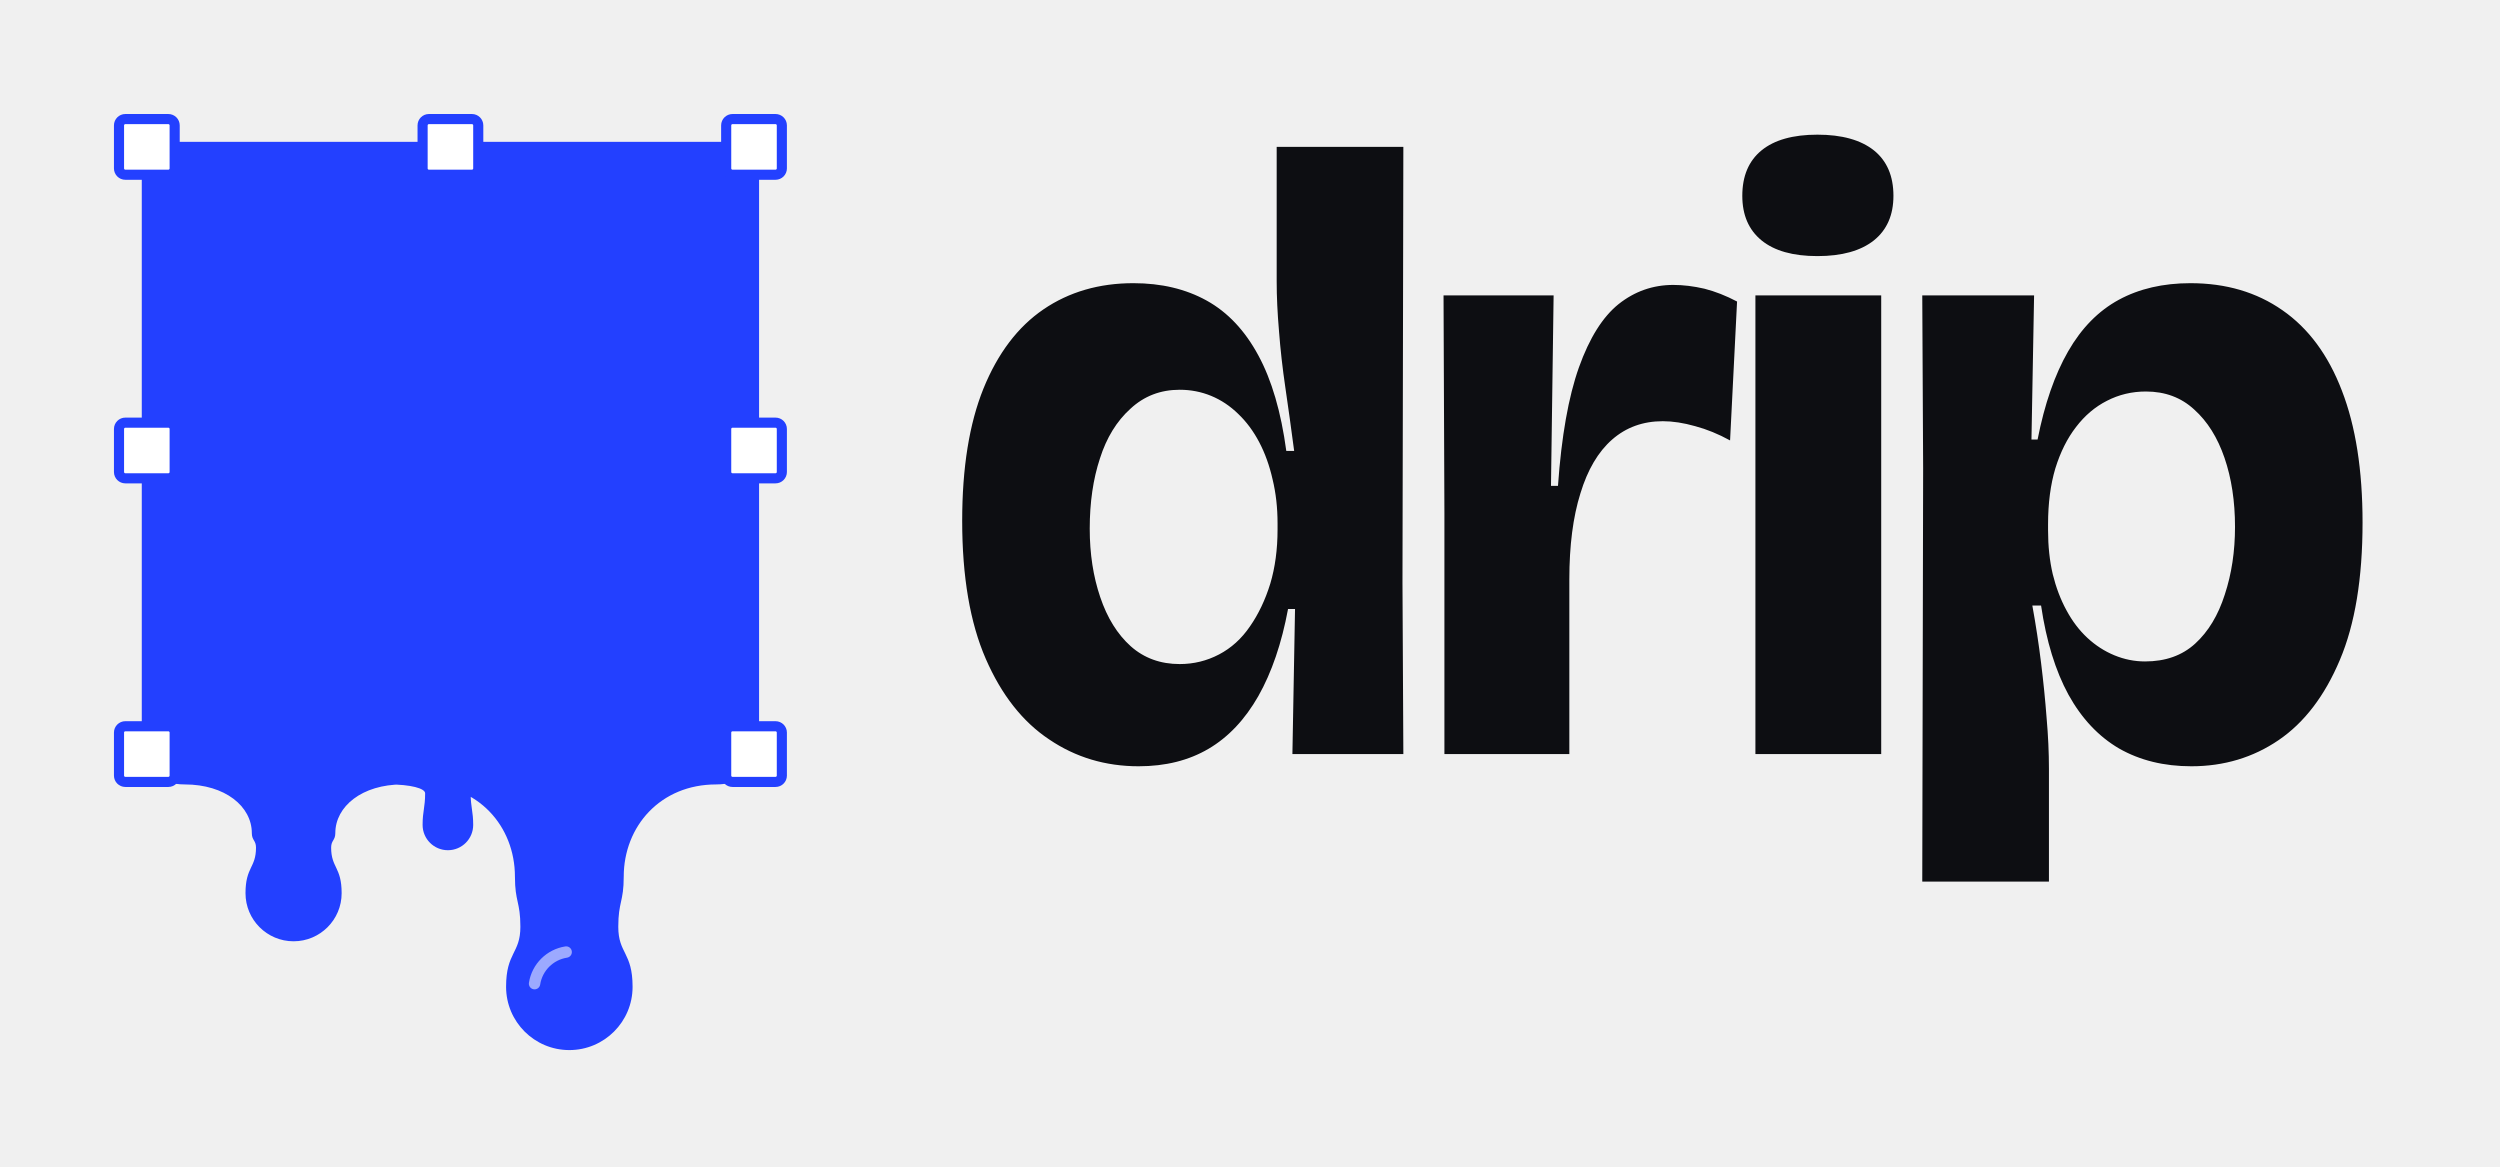
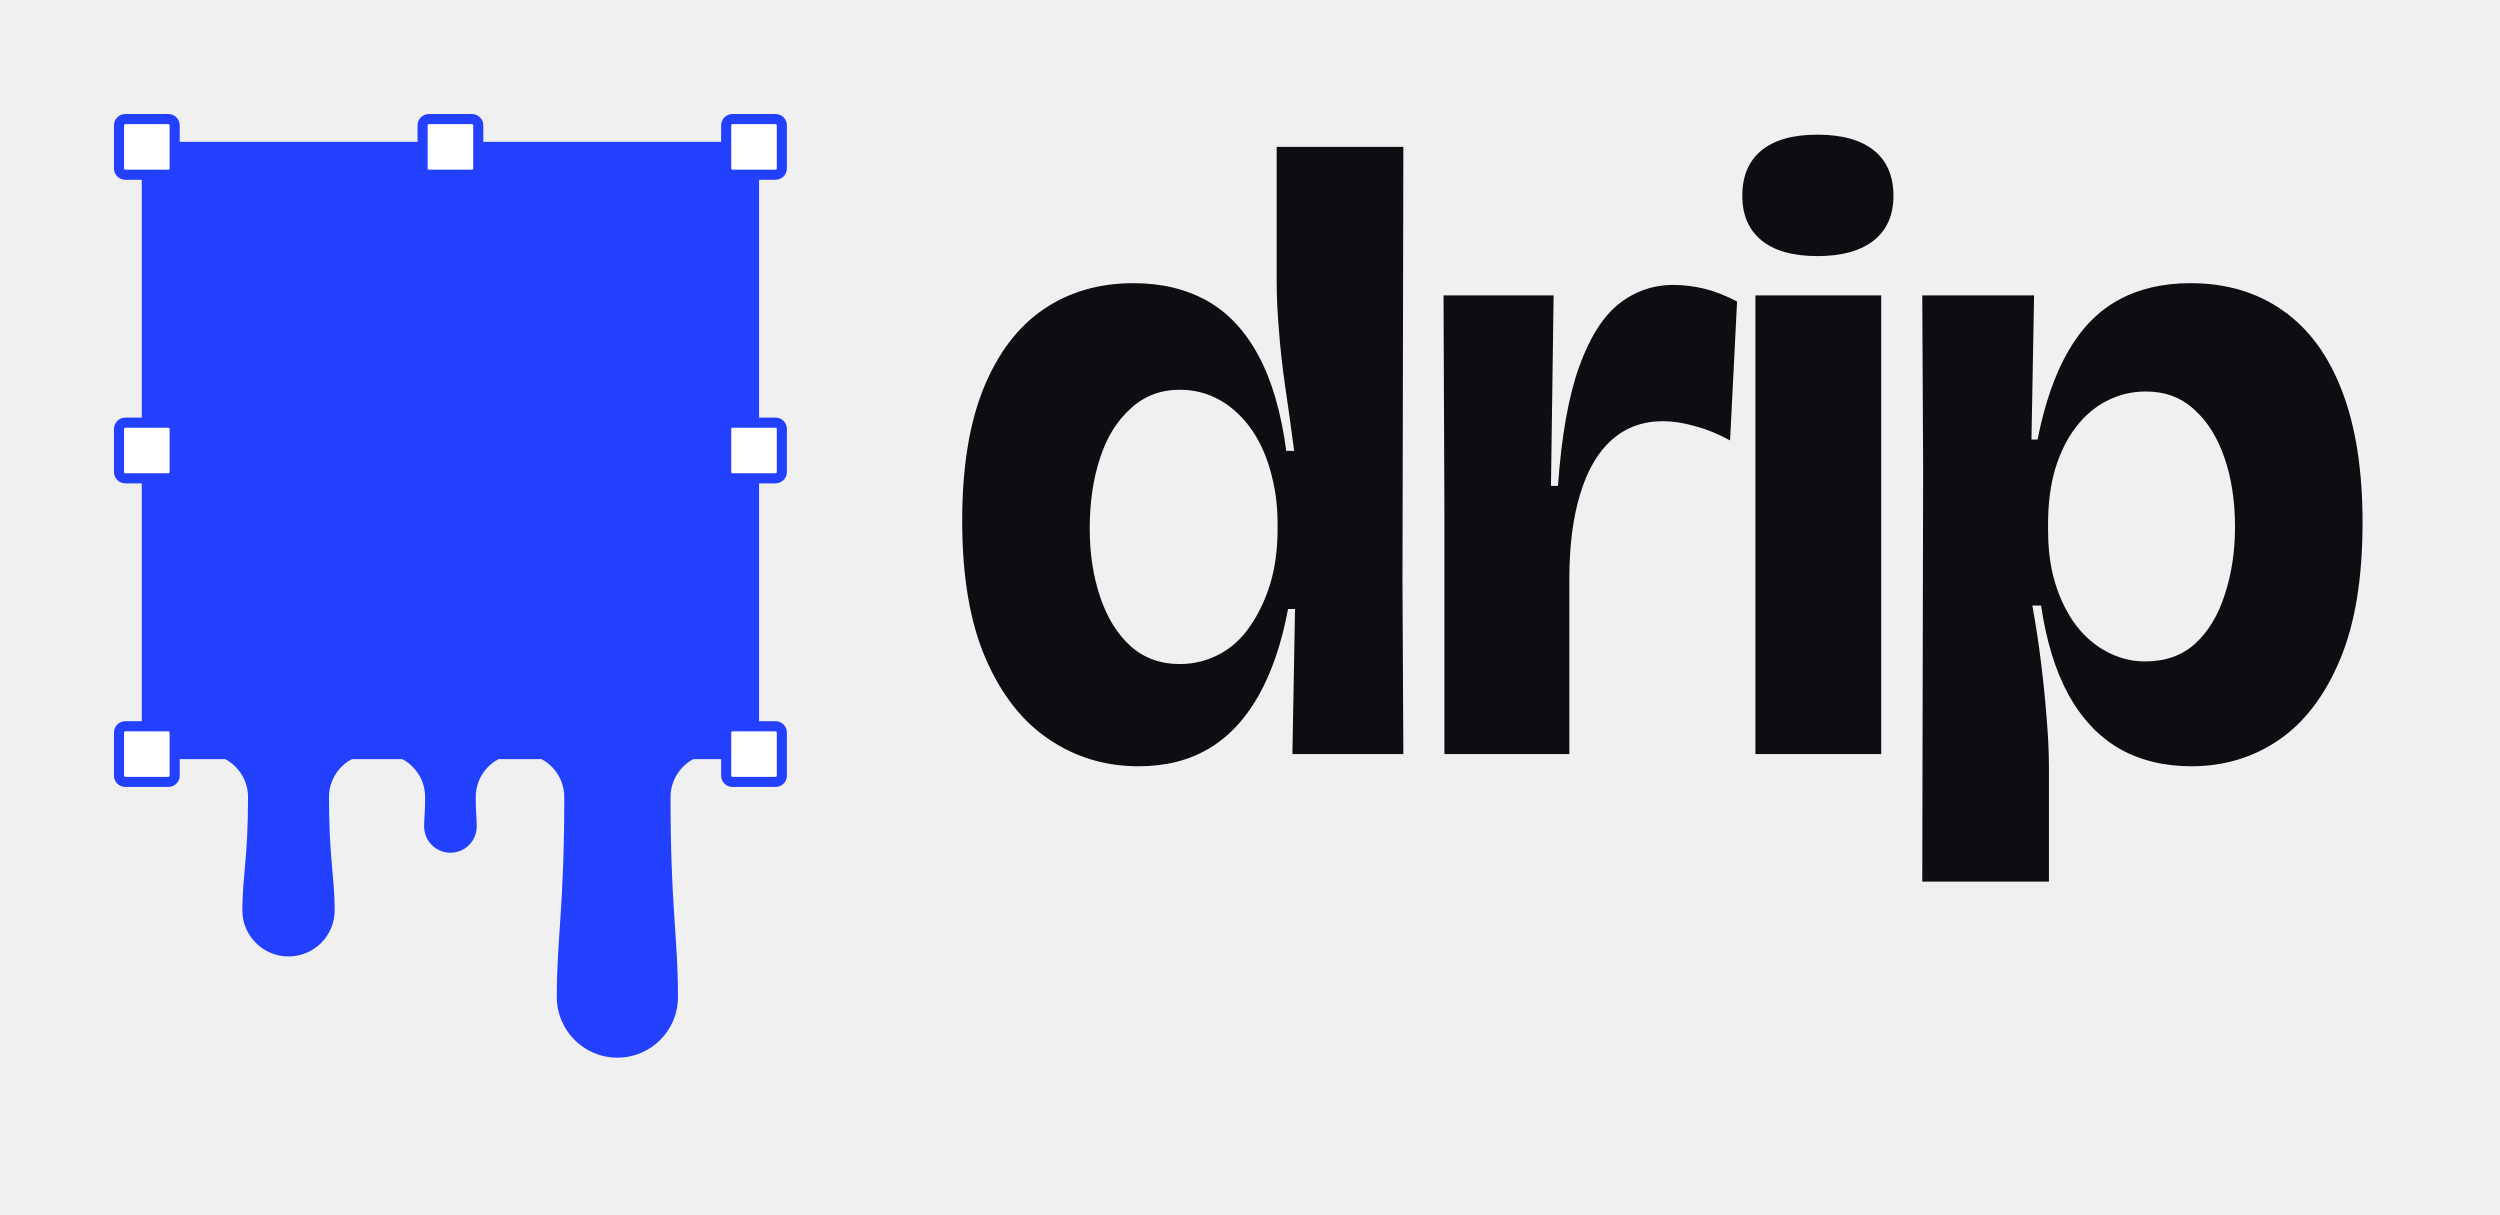
- <svg xmlns="http://www.w3.org/2000/svg" viewBox="-50.425 -258.925 858.525 400.569" width="858.5" height="400.6">
+ <svg xmlns="http://www.w3.org/2000/svg" viewBox="-50.425 -258.925 858.525 417.075" width="858.5" height="417.1">
  <g transform="translate(0 -208.5) scale(0.4344)">
-     <path d="M0,480 H480" stroke="#2340FF" stroke-width="8" />
-     <path d="M0,0 H480 V474 Q480,504 450,504 L450,504 C406.2,504 377,536.9 377,577 C377,596.8 372.7,596.8 372.7,616.5 C372.7,637.9 384,636.5 384,664 A50,50 0 0 1 284,664 C284,636.5 295.3,637.9 295.3,616.5 C295.3,596.8 291,596.8 291,577 C291,536.9 261.8,504 218,504 L284.8,504 C267.5,504 256,507.1 256,511 C256,522.3 258,525 258,536 A20,20 0 0 1 218,536 C218,525 220,522.3 220,511 C220,507.1 208.5,504 191.2,504 L202,504 C170.2,504 149,521.3 149,542.5 C149,548.2 145.7,548.2 145.7,553.9 C145.7,570.1 154,569.1 154,590 A38,38 0 0 1 78,590 C78,569.1 86.3,570.1 86.3,553.9 C86.3,548.2 83,548.2 83,542.5 C83,521.3 61.8,504 30,504 L30,504 Q0,504 0,474 Z" fill="#2340FF" />
-     <path d="M306.5,661.5 A30,30 0 0 1 331.5,636.5" fill="none" stroke="#fff" stroke-opacity=".55" stroke-width="9" stroke-linecap="round" />
-     <path d="M0,480 V0 H480 V480" fill="none" stroke="#2340FF" stroke-width="8" />
+     <path d="M0,0 H480 V480 H448 A34,34 0 0 0 414,514 C414,601 419.9,624.7 419.9,672.1 A47.9,47.9 0 0 1 324.1,672.1 C324.1,624.7 330,601 330,514 A34,34 0 0 0 296,480 H294 A34,34 0 0 0 260,514 C260,526.8 260.8,530.2 260.8,537.2 A20.8,20.8 0 0 1 219.2,537.2 C219.2,530.2 220,526.8 220,514 A34,34 0 0 0 186,480 H178 A34,34 0 0 0 144,514 C144,563.2 148.5,576.7 148.5,603.5 A36.5,36.5 0 0 1 75.5,603.5 C75.5,576.7 80,563.2 80,514 A34,34 0 0 0 46,480 H0 Z" fill="#2340FF" />
+     <path d="M0,0 H480 V480 H0 Z" fill="none" stroke="#2340FF" stroke-width="8" />
    <rect x="-22" y="-22" width="44" height="44" rx="5" fill="#fff" stroke="#2340FF" stroke-width="8" />
    <rect x="218" y="-22" width="44" height="44" rx="5" fill="#fff" stroke="#2340FF" stroke-width="8" />
    <rect x="458" y="-22" width="44" height="44" rx="5" fill="#fff" stroke="#2340FF" stroke-width="8" />
    <rect x="-22" y="218" width="44" height="44" rx="5" fill="#fff" stroke="#2340FF" stroke-width="8" />
    <rect x="458" y="218" width="44" height="44" rx="5" fill="#fff" stroke="#2340FF" stroke-width="8" />
    <rect x="-22" y="458" width="44" height="44" rx="5" fill="#fff" stroke="#2340FF" stroke-width="8" />
    <rect x="458" y="458" width="44" height="44" rx="5" fill="#fff" stroke="#2340FF" stroke-width="8" />
  </g>
  <path transform="translate(272.5 0)" d="M68.1 4.2L68.1 4.2Q51 4.2 37.4-5.0Q23.7-14.1 15.6-32.7Q7.5-51.3 7.5-80.1L7.5-80.1Q7.5-107.4 14.8-125.5Q22.2-143.7 35.4-152.7Q48.6-161.7 66.3-161.7L66.3-161.7Q80.7-161.7 91.5-155.7Q102.3-149.7 109.2-136.9Q116.1-124.2 118.8-104.1L118.8-104.1L121.5-104.1Q120-115.5 118.5-125.7Q117-135.9 116.3-145.2Q115.5-154.5 115.5-162.3L115.5-162.3L115.5-208.5L159-208.5L158.7-58.8L159 0L120.9 0L121.8-49.8L119.4-49.8Q116.1-32.1 109.2-19.9Q102.3-7.8 92.1-1.8Q81.9 4.2 68.1 4.2ZM82.2-30.9L82.2-30.9Q89.4-30.9 95.7-34.2Q102-37.5 106.3-43.8Q110.7-50.1 113.3-58.5Q115.8-66.9 115.8-77.1L115.8-77.1L115.8-79.2Q115.8-87.3 114.1-94.3Q112.5-101.4 109.5-107.1Q106.5-112.8 102.3-116.8Q98.1-120.9 93-123Q87.9-125.1 82.2-125.1L82.2-125.1Q72.3-125.1 65.3-118.6Q58.2-112.2 54.8-101.5Q51.3-90.9 51.3-77.4L51.3-77.4Q51.3-64.5 54.9-53.9Q58.5-43.2 65.4-37.0Q72.3-30.9 82.2-30.9ZM216 0L173.1 0L173.1-82.8L172.8-157.5L210.6-157.5L209.7-92.1L212.1-92.1Q213.9-117.6 219.3-132.8Q224.7-147.9 232.9-154.5Q241.2-161.1 251.7-161.1L251.7-161.1Q256.8-161.1 262.4-159.8Q267.9-158.4 273.6-155.4L273.6-155.4L271.2-107.7Q265.2-111 259.2-112.6Q253.2-114.3 248.1-114.3L248.1-114.3Q237.9-114.3 230.7-108Q223.5-101.7 219.8-89.5Q216-77.4 216-60L216-60L216 0ZM323.1 0L279.9 0L279.9-157.5L323.1-157.5L323.1 0ZM301.2-171L301.2-171Q288.6-171 282-176.4Q275.4-181.8 275.4-191.7L275.4-191.7Q275.4-201.9 282-207.3Q288.6-212.7 301.2-212.7L301.2-212.7Q313.8-212.7 320.6-207.3Q327.3-201.9 327.3-191.7L327.3-191.7Q327.3-181.8 320.6-176.4Q313.8-171 301.2-171ZM380.7 43.8L337.2 43.8L337.5-98.1L337.2-157.5L375.6-157.5L374.7-108L376.8-108Q380.4-126.3 387.3-138.3Q394.2-150.3 404.7-156Q415.2-161.7 429.3-161.7L429.3-161.7Q447.6-161.7 460.9-152.4Q474.3-143.1 481.3-124.8Q488.4-106.5 488.4-79.5L488.4-79.5Q488.4-50.7 480.6-32.3Q472.8-13.8 459.6-4.8Q446.4 4.2 429.6 4.2L429.6 4.2Q415.5 4.2 404.8-1.9Q394.2-8.1 387.4-20.4Q380.7-32.7 378.0-51L378.0-51L375.0-51Q376.8-41.1 378.0-31.3Q379.2-21.6 379.9-12.4Q380.7-3.3 380.7 5.1L380.7 5.1L380.7 43.8ZM413.7-31.8L413.7-31.8Q424.2-31.8 430.9-37.9Q437.7-44.1 441.1-54.8Q444.6-65.4 444.6-78L444.6-78Q444.6-91.2 441.0-101.7Q437.4-112.2 430.6-118.3Q423.9-124.5 414.0-124.5L414.0-124.5Q406.8-124.5 400.6-121.3Q394.5-118.2 390.0-112.3Q385.5-106.5 382.9-98.1Q380.4-89.7 380.4-78.9L380.4-78.9L380.4-76.8Q380.4-68.7 382.0-61.8Q383.7-54.9 386.7-49.4Q389.7-43.8 393.9-39.9Q398.1-36 403.2-33.9Q408.3-31.8 413.7-31.8Z" fill="#0D0E12" />
</svg>
